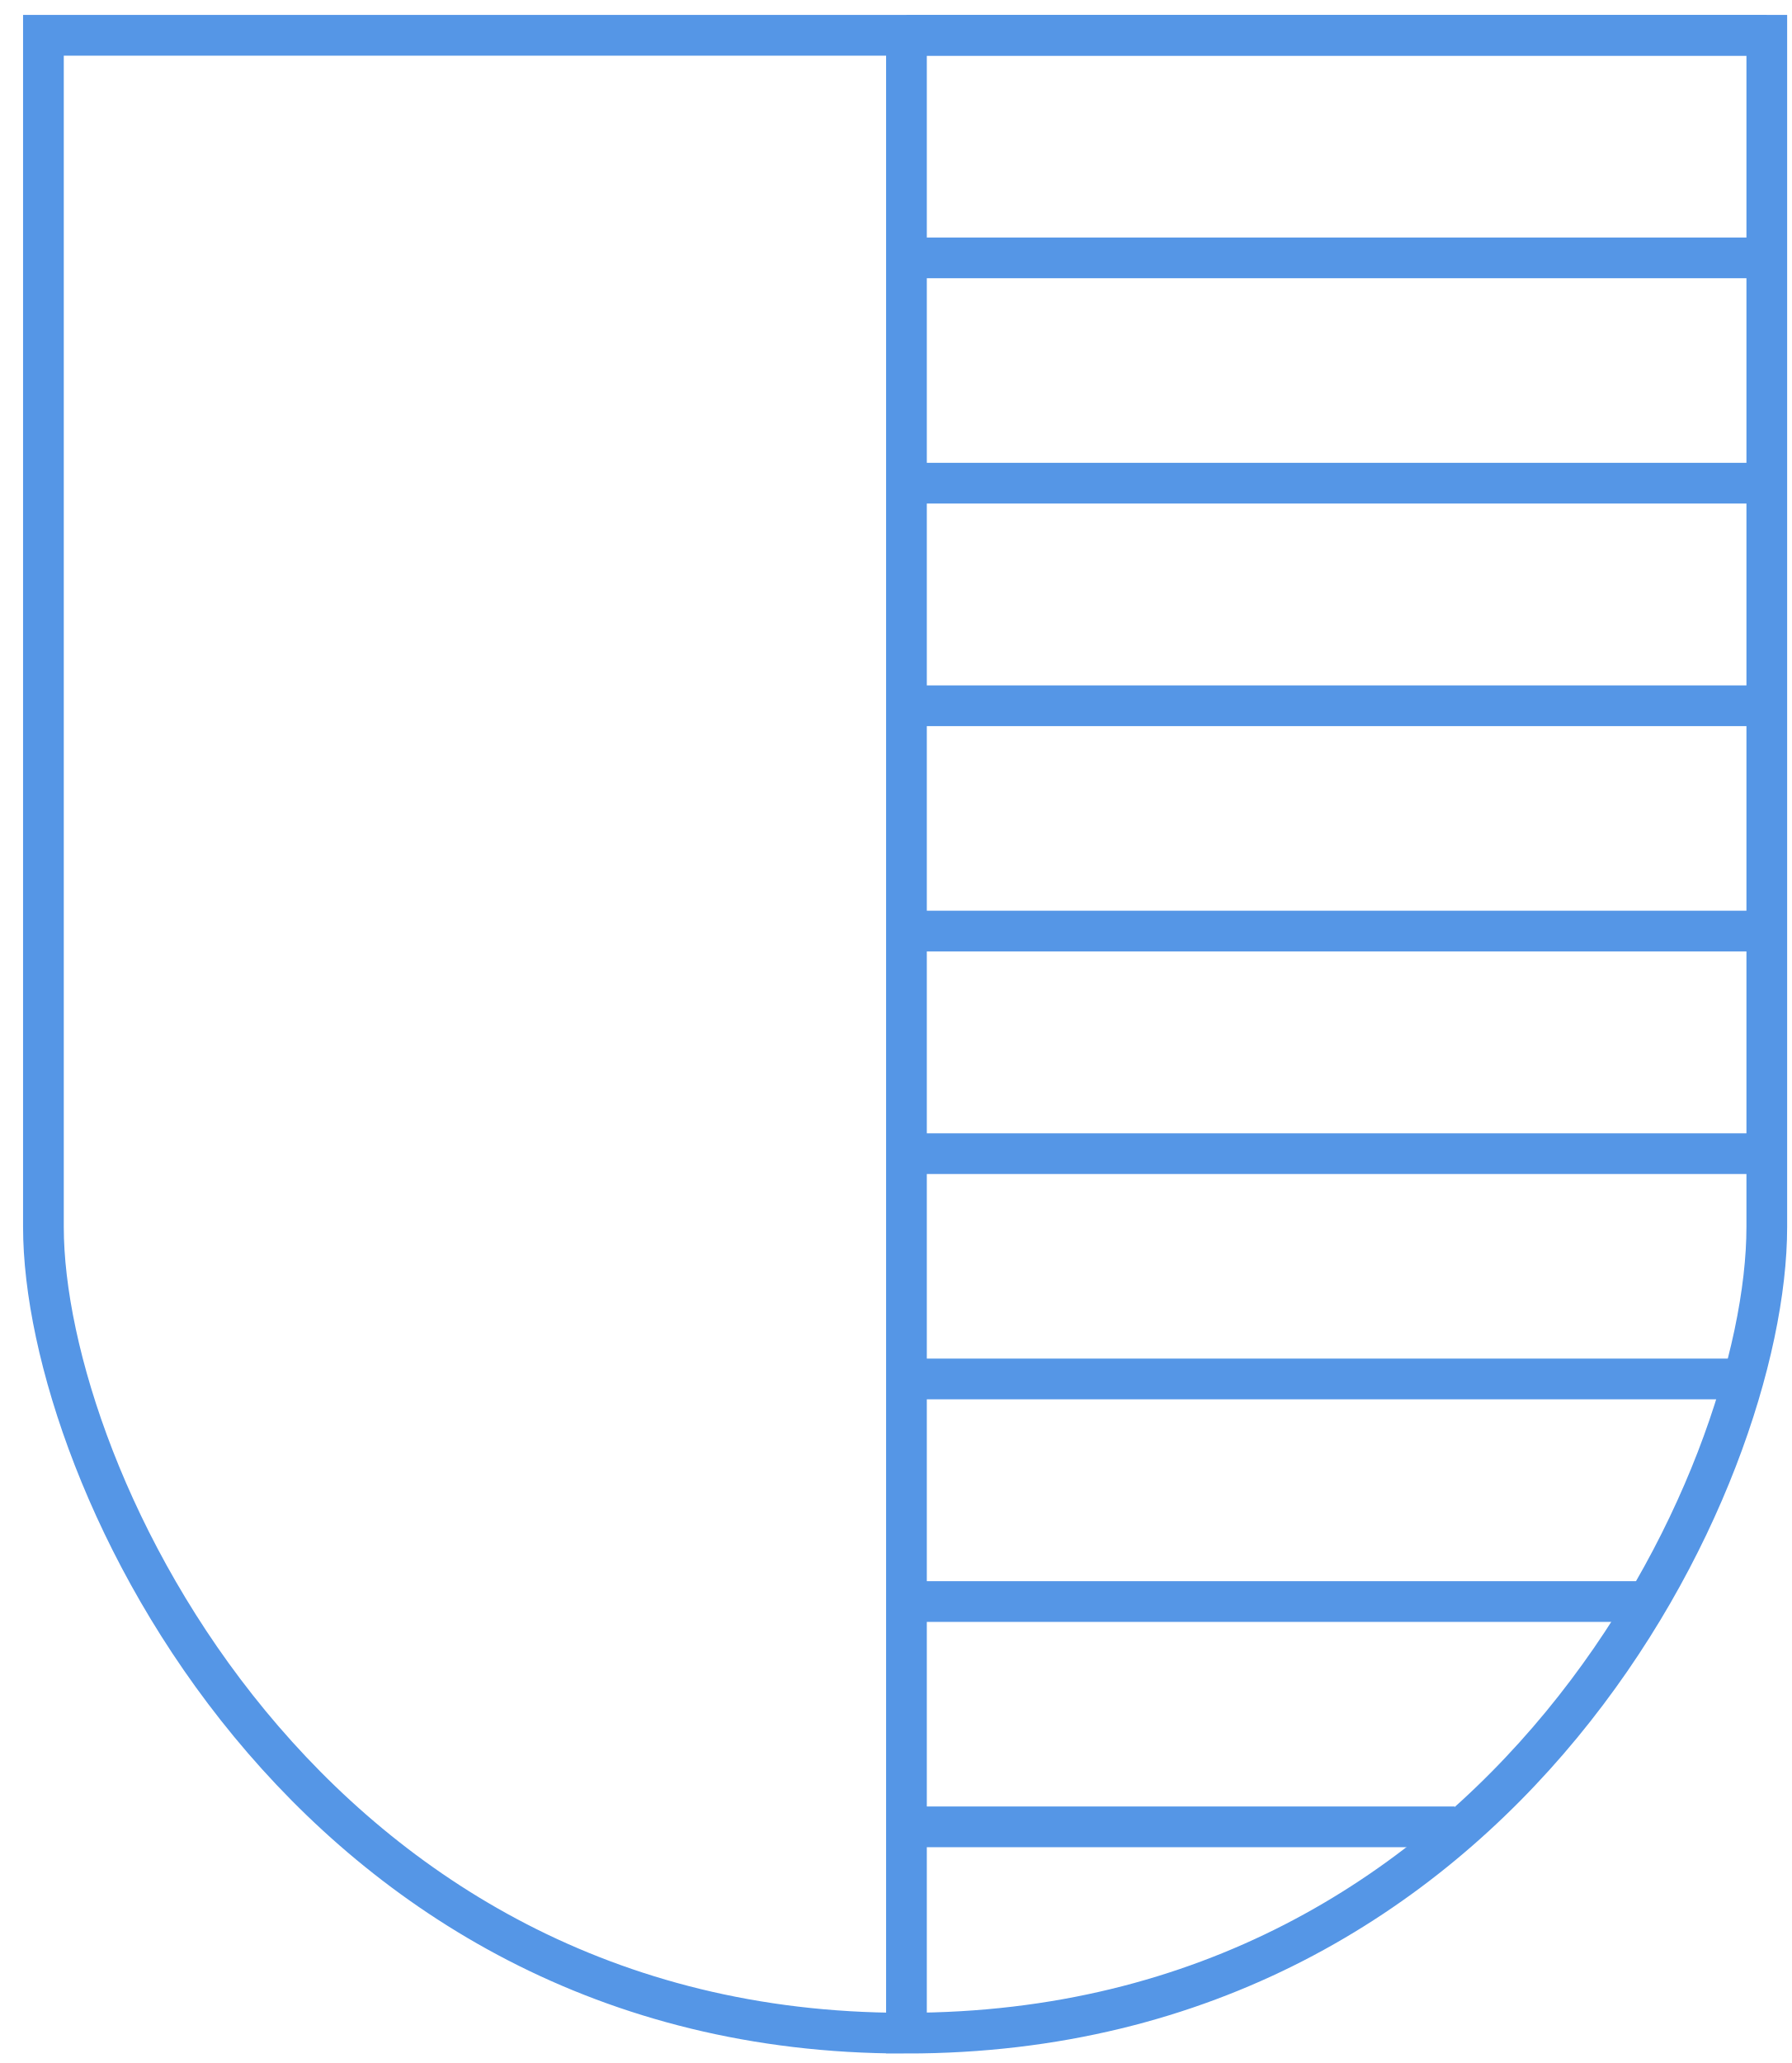
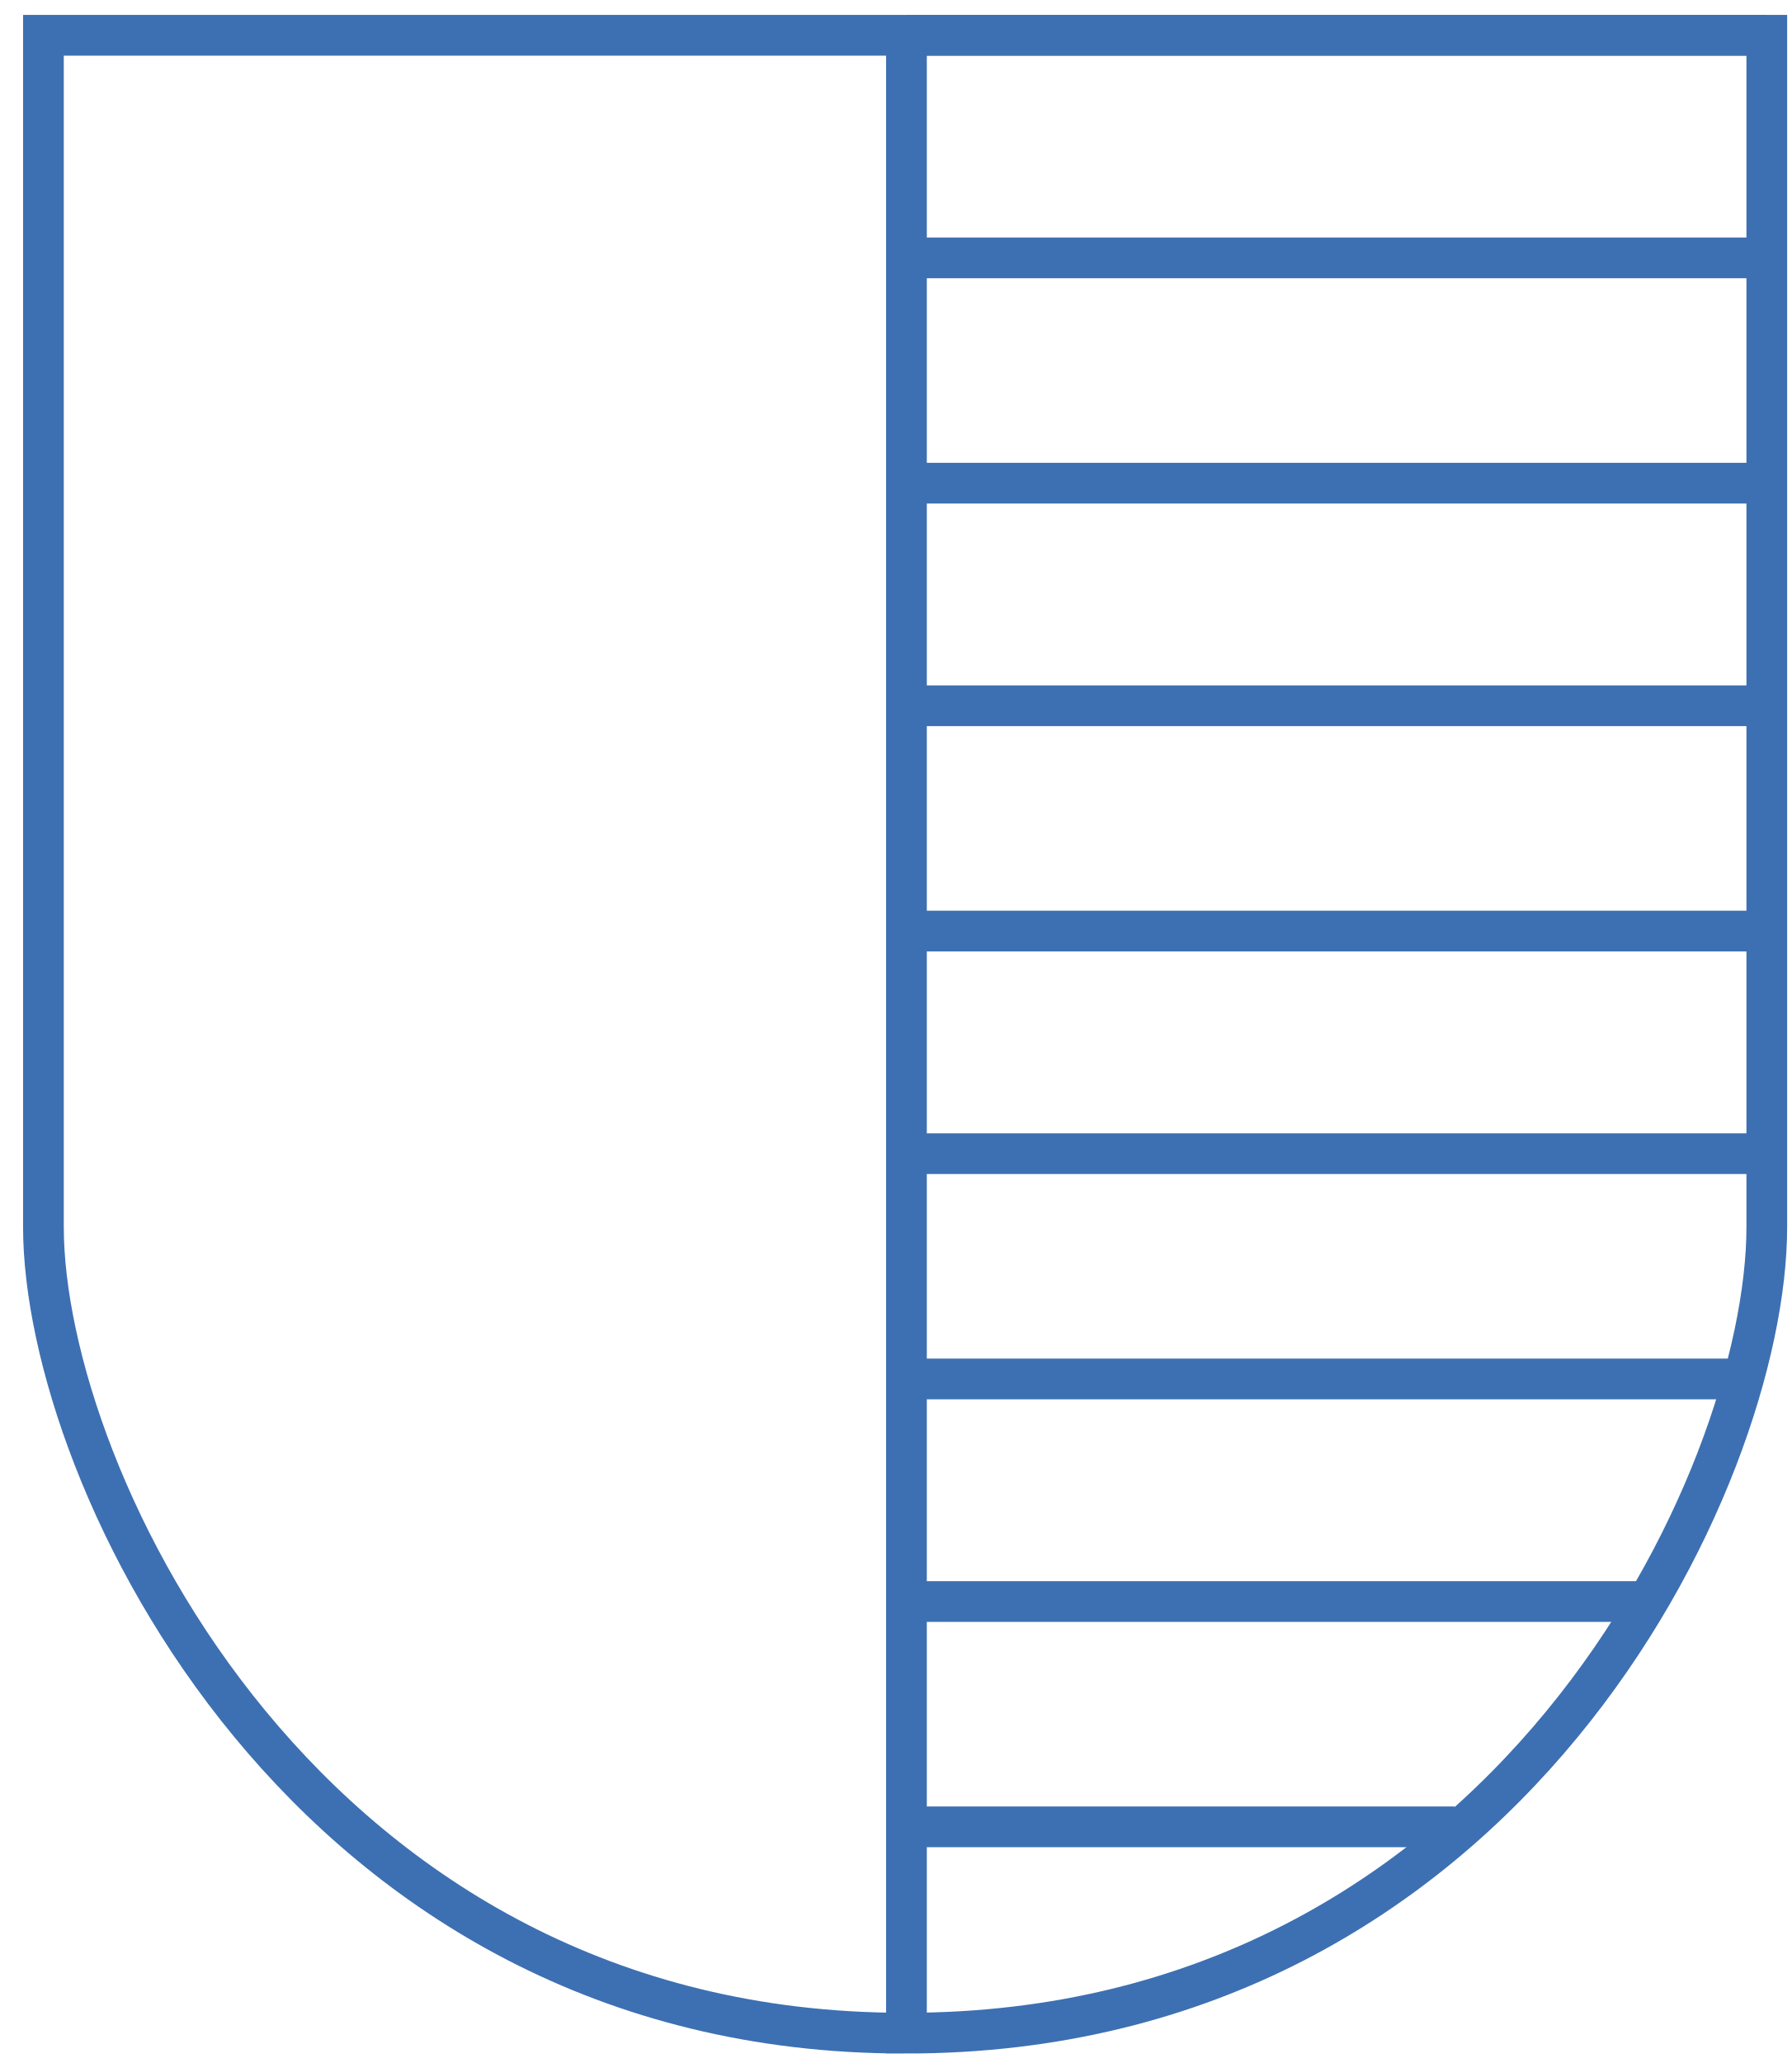
- <svg xmlns="http://www.w3.org/2000/svg" width="66px" height="76px" viewBox="0 0 66 76" version="1.1">
-   <defs />
-   <g id="WeddingCake" stroke="none" stroke-width="1" fill="none" fill-rule="evenodd">
-     <g id="Documentation-Copy-2" transform="translate(-833, -732)" stroke-width="1.5" stroke="#5596E6">
+ <svg xmlns="http://www.w3.org/2000/svg" version="1.1" id="Layer_1" x="0px" y="0px" viewBox="-1406 359 66 76" enable-background="new -1406 359 66 76" xml:space="preserve">
+   <g id="WeddingCake">
+     <g id="Documentation-Copy-2" transform="translate(-833, -732)">
      <g id="Security-of-Platform" transform="translate(834, 733)">
        <g id="Group">
-           <g id="Layer_1">
-             <path d="M32.4,0.3 L32.4,73.9 C54.5,73.9 64.1,53.5 64.1,44.2 L64.1,0.3 L32.4,0.3 L32.4,0.3 L32.4,0.3 L32.4,0.3 L0.6,0.3 L0.6,44.2 C0.6,53.4 10.3,73.9 32.3,73.9" id="Shape" />
-             <path d="M32.4,66.3 L52.6,66.3" id="Shape" />
-             <path d="M32.4,0.3 L64.1,0.3" id="Shape" />
-             <path d="M32.4,8.5 L64.1,8.5" id="Shape" />
-             <path d="M32.4,16.8 L64.1,16.8" id="Shape" />
-             <path d="M32.4,25 L64.1,25" id="Shape" />
-             <path d="M32.4,33.3 L64.1,33.3" id="Shape" />
-             <path d="M32.4,41.5 L64.1,41.5" id="Shape" />
-             <path d="M32.4,49.8 L63.5,49.8" id="Shape" />
-             <path d="M32.4,58 L59.505,58" id="Shape" />
+           <g id="Layer_1_1_">
+             <path id="Shape" fill="none" stroke="#3D70B2" stroke-width="1.5" d="M-1373.6,359.3v73.6c22.1,0,31.7-20.4,31.7-29.7v-43.9       H-1373.6L-1373.6,359.3L-1373.6,359.3L-1373.6,359.3h-31.8v43.9c0,9.2,9.7,29.7,31.7,29.7" />
+             <path id="Shape_1_" fill="none" stroke="#3D70B2" stroke-width="1.5" d="M-1373.6,425.3h20.2" />
+             <path id="Shape_2_" fill="none" stroke="#3D70B2" stroke-width="1.5" d="M-1373.6,359.3h31.7" />
+             <path id="Shape_3_" fill="none" stroke="#3D70B2" stroke-width="1.5" d="M-1373.6,367.5h31.7" />
+             <path id="Shape_4_" fill="none" stroke="#3D70B2" stroke-width="1.5" d="M-1373.6,375.8h31.7" />
+             <path id="Shape_5_" fill="none" stroke="#3D70B2" stroke-width="1.5" d="M-1373.6,384h31.7" />
+             <path id="Shape_6_" fill="none" stroke="#3D70B2" stroke-width="1.5" d="M-1373.6,392.3h31.7" />
+             <path id="Shape_7_" fill="none" stroke="#3D70B2" stroke-width="1.5" d="M-1373.6,400.5h31.7" />
+             <path id="Shape_8_" fill="none" stroke="#3D70B2" stroke-width="1.5" d="M-1373.6,408.8h31.1" />
+             <path id="Shape_9_" fill="none" stroke="#3D70B2" stroke-width="1.5" d="M-1373.6,417h27.1" />
          </g>
        </g>
      </g>
    </g>
  </g>
</svg>
